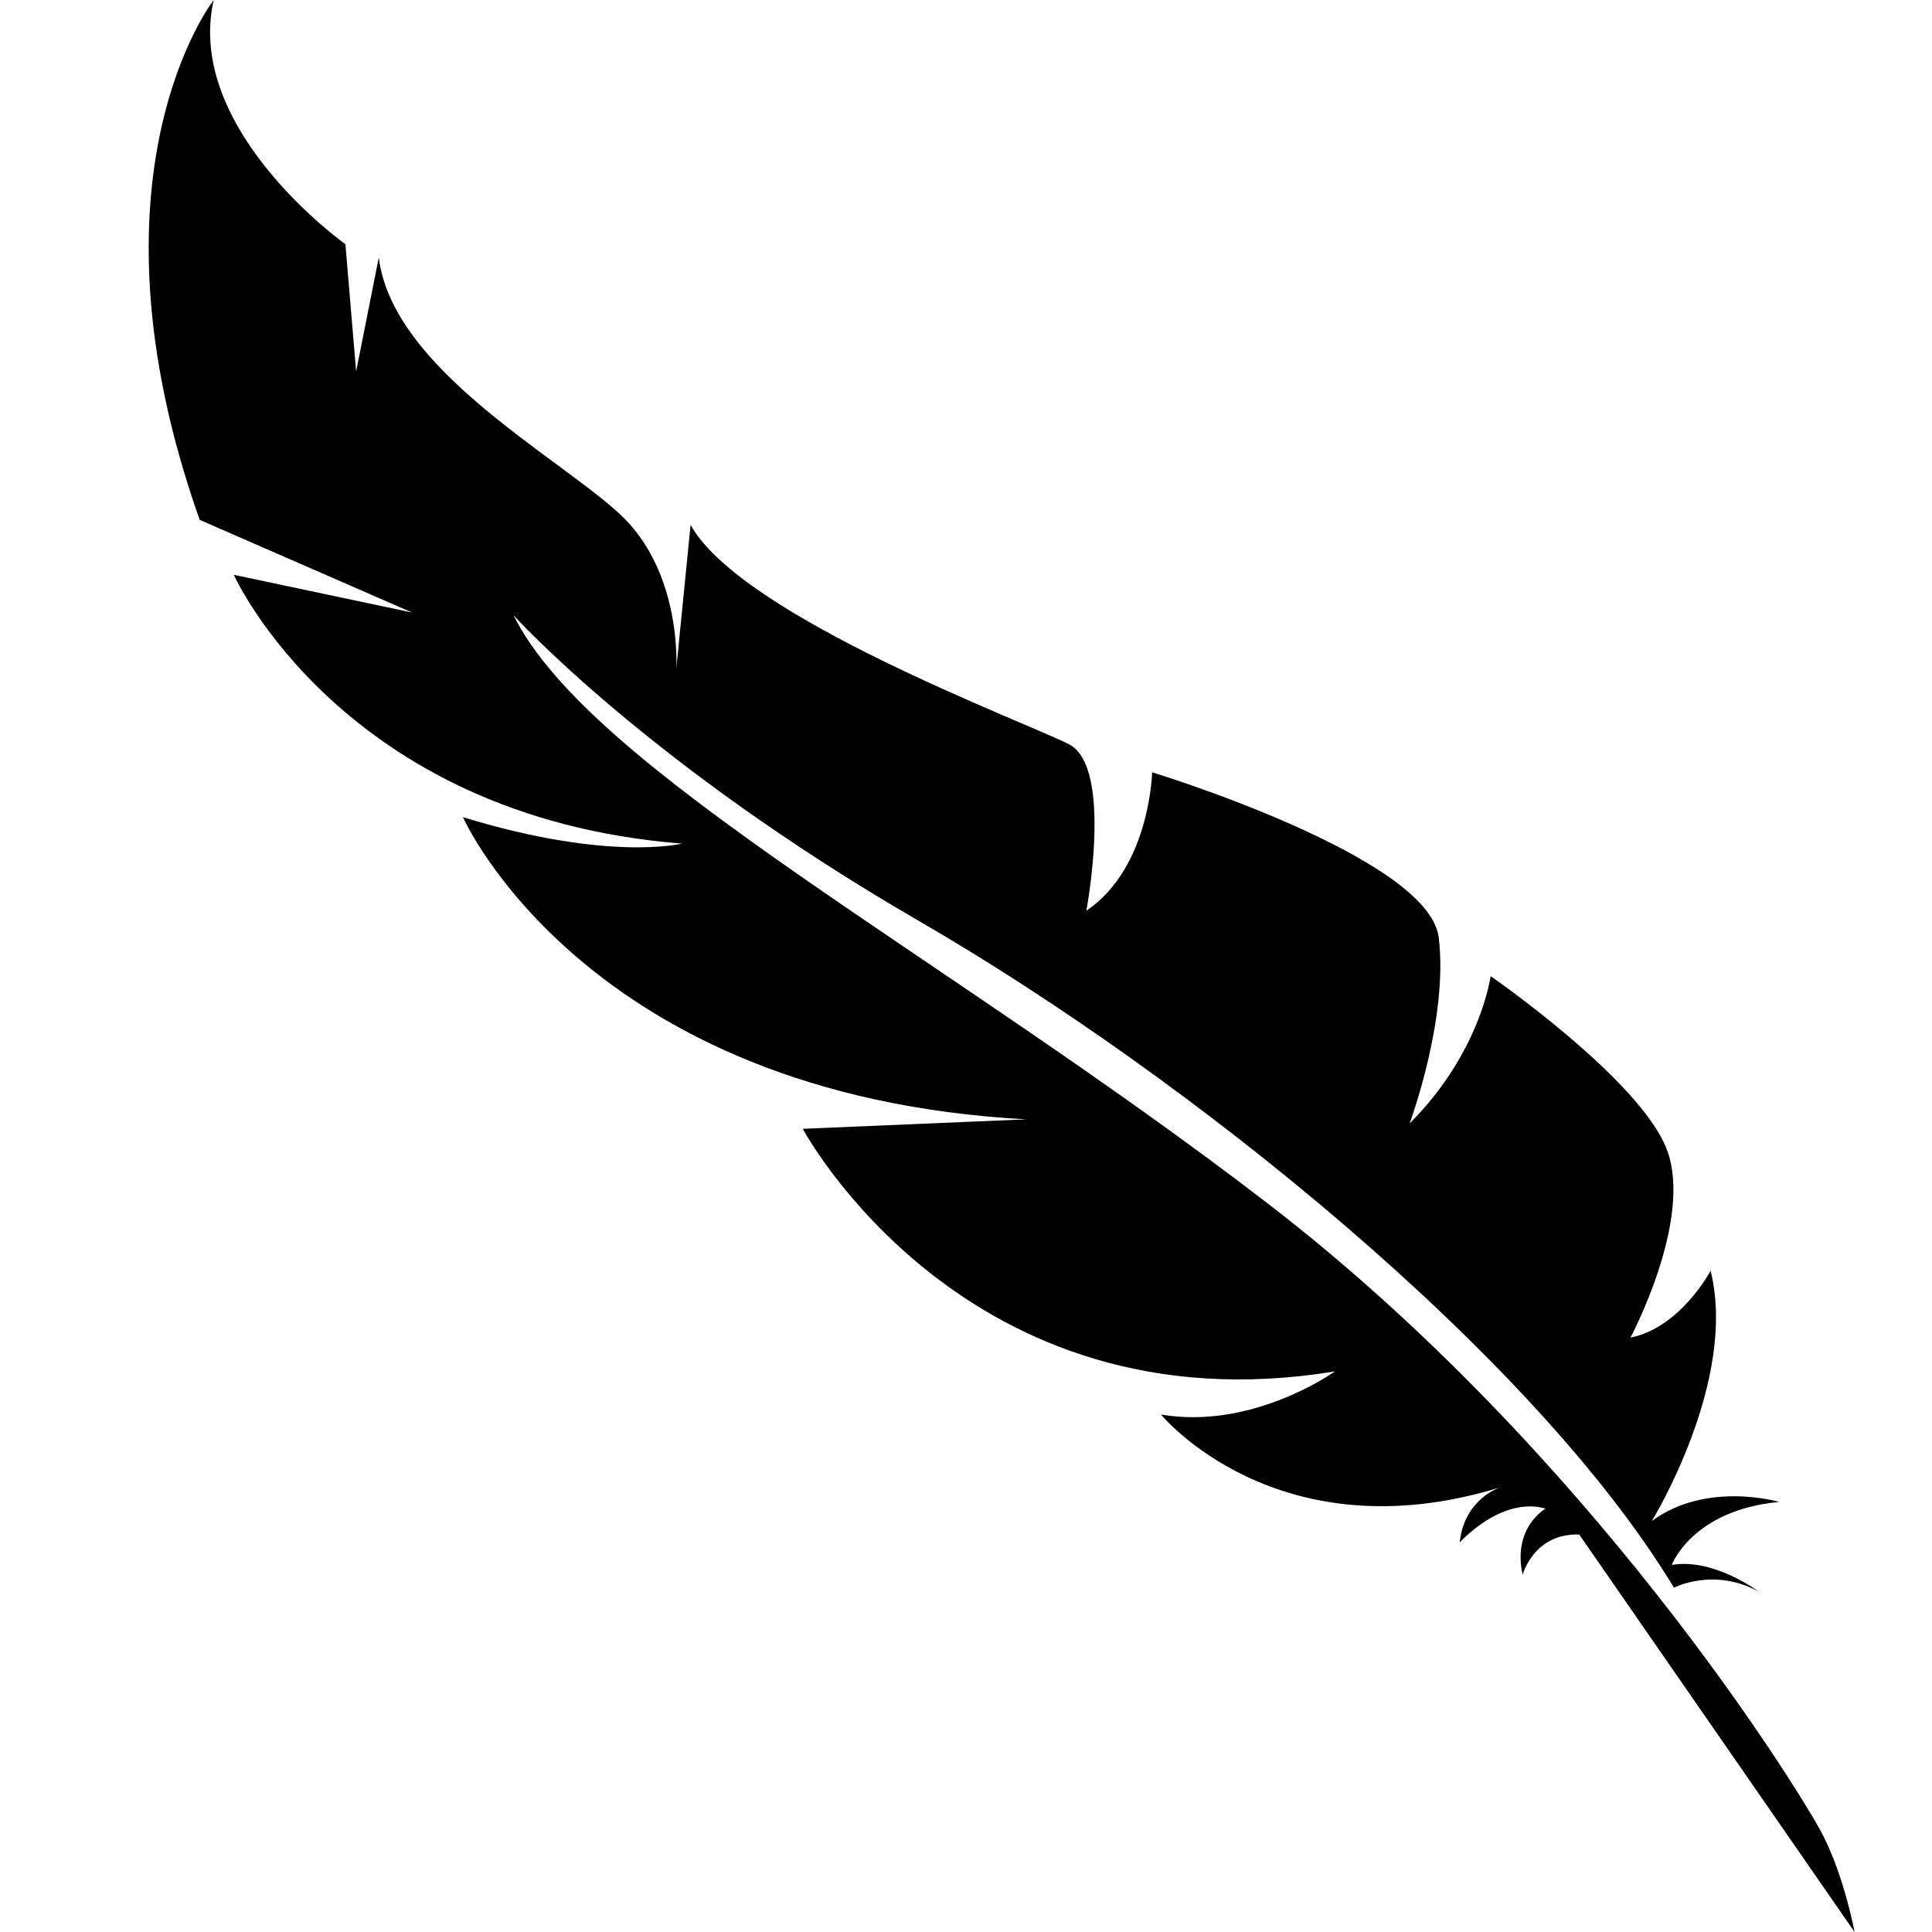
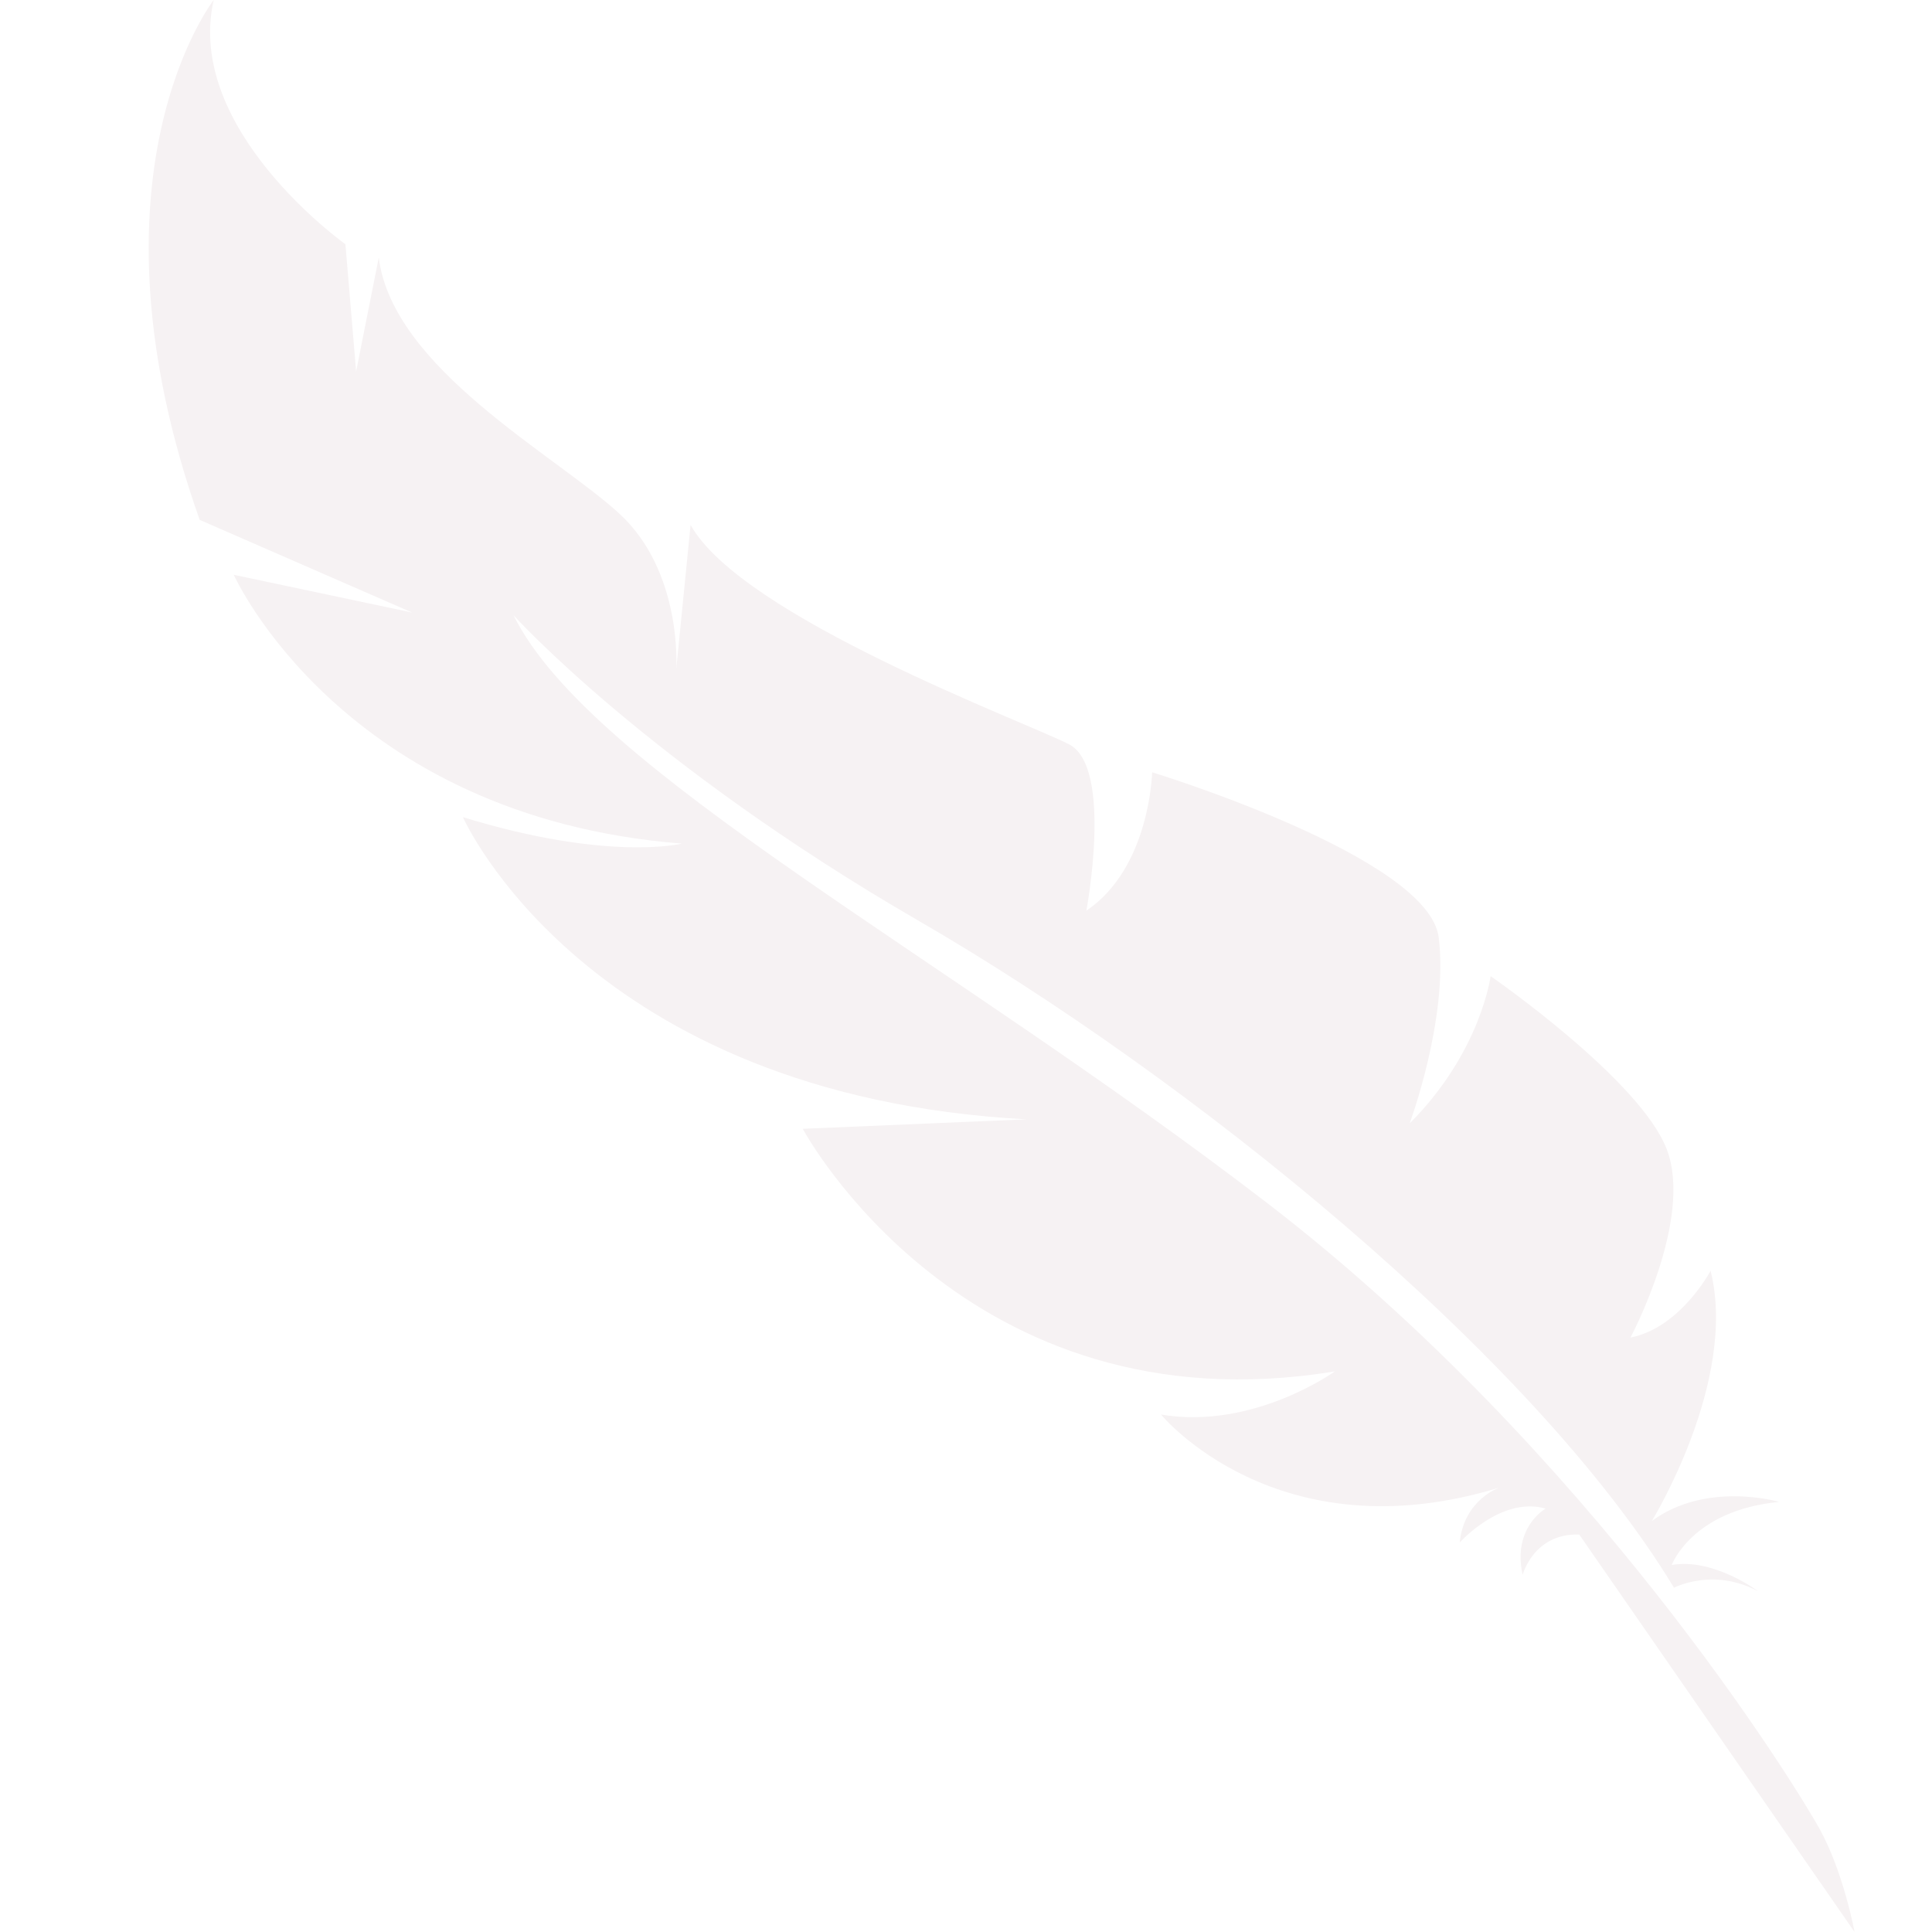
<svg xmlns="http://www.w3.org/2000/svg" width="4000" zoomAndPan="magnify" viewBox="0 0 3000 3000" height="4000" preserveAspectRatio="xMidYMid meet" version="1.0">
-   <path fill="#000000" d="M 2599.363 2465.418 C 2599.363 2465.418 2660.492 2433.25 2730.453 2471.219 C 2730.453 2471.219 2661.051 2418.824 2595.863 2430.059 C 2595.863 2430.059 2627.137 2345.039 2762.711 2332.176 C 2762.711 2332.176 2650.152 2298.969 2564.898 2361.871 C 2564.898 2361.871 2698.855 2144.559 2656.215 1973.219 C 2656.215 1973.219 2609.691 2061.504 2531.793 2076.988 C 2531.793 2076.988 2629.938 1893.223 2588.086 1784.473 C 2546.234 1675.707 2314.613 1515.762 2314.613 1515.762 C 2314.613 1515.762 2299.363 1633.887 2188.887 1744.453 C 2188.887 1744.453 2249.617 1580.891 2234.004 1455.559 C 2218.375 1330.211 1789.012 1199.211 1789.012 1199.211 C 1789.012 1199.211 1785.98 1347.348 1686.883 1414.145 C 1686.883 1414.145 1728.969 1191.051 1659.918 1155.703 C 1590.863 1120.371 1151.746 958.039 1072.34 815.082 L 1050.086 1038.84 C 1050.086 1038.84 1060.387 888.266 961.742 797.551 C 863.086 706.832 609.609 572.477 588.148 399.887 L 552.992 576.812 L 536.367 379.234 C 536.367 379.234 286.039 201.43 331.832 0 C 331.832 0 119.984 270.688 310.062 807.246 L 639.828 951.125 L 363.004 892.543 C 363.004 892.543 531.051 1268.16 1058.816 1309.953 C 1058.816 1309.953 945.379 1338.43 718.828 1268.863 C 718.828 1268.863 909.301 1701.285 1593.809 1738.098 L 1246.508 1752.805 C 1246.508 1752.805 1498.082 2223.957 2072.77 2129.473 C 2072.77 2129.473 1946.059 2220.848 1802.77 2196.473 C 1802.77 2196.473 1982.812 2416.082 2328.691 2309.766 C 2328.691 2309.766 2273.348 2327.945 2266.656 2395.223 C 2266.656 2395.223 2330.902 2322.918 2400.043 2342.52 C 2400.043 2342.52 2347.996 2371.641 2364.344 2445.438 C 2364.344 2445.438 2381.336 2380.574 2452.223 2382.789 L 2879.75 3000 C 2879.75 3000 2862.656 2907.07 2825.449 2839.879 C 2788.242 2772.684 2469.449 2253.633 1967.137 1867.648 C 1464.828 1481.66 917.285 1197.305 797.402 955.371 C 797.402 955.371 1006.141 1186.555 1426.113 1429.602 C 1846.082 1672.633 2380.152 2102.973 2599.363 2465.418 " fill-opacity="1" fill-rule="nonzero" />
+   <path fill="#f6f2f3ff" d="M 2599.363 2465.418 C 2599.363 2465.418 2660.492 2433.25 2730.453 2471.219 C 2730.453 2471.219 2661.051 2418.824 2595.863 2430.059 C 2595.863 2430.059 2627.137 2345.039 2762.711 2332.176 C 2762.711 2332.176 2650.152 2298.969 2564.898 2361.871 C 2564.898 2361.871 2698.855 2144.559 2656.215 1973.219 C 2656.215 1973.219 2609.691 2061.504 2531.793 2076.988 C 2531.793 2076.988 2629.938 1893.223 2588.086 1784.473 C 2546.234 1675.707 2314.613 1515.762 2314.613 1515.762 C 2314.613 1515.762 2299.363 1633.887 2188.887 1744.453 C 2188.887 1744.453 2249.617 1580.891 2234.004 1455.559 C 2218.375 1330.211 1789.012 1199.211 1789.012 1199.211 C 1789.012 1199.211 1785.98 1347.348 1686.883 1414.145 C 1686.883 1414.145 1728.969 1191.051 1659.918 1155.703 C 1590.863 1120.371 1151.746 958.039 1072.34 815.082 L 1050.086 1038.84 C 1050.086 1038.84 1060.387 888.266 961.742 797.551 C 863.086 706.832 609.609 572.477 588.148 399.887 L 552.992 576.812 L 536.367 379.234 C 536.367 379.234 286.039 201.43 331.832 0 C 331.832 0 119.984 270.688 310.062 807.246 L 639.828 951.125 L 363.004 892.543 C 363.004 892.543 531.051 1268.16 1058.816 1309.953 C 1058.816 1309.953 945.379 1338.43 718.828 1268.863 C 718.828 1268.863 909.301 1701.285 1593.809 1738.098 L 1246.508 1752.805 C 1246.508 1752.805 1498.082 2223.957 2072.77 2129.473 C 2072.77 2129.473 1946.059 2220.848 1802.77 2196.473 C 1802.77 2196.473 1982.812 2416.082 2328.691 2309.766 C 2328.691 2309.766 2273.348 2327.945 2266.656 2395.223 C 2266.656 2395.223 2330.902 2322.918 2400.043 2342.52 C 2400.043 2342.52 2347.996 2371.641 2364.344 2445.438 C 2364.344 2445.438 2381.336 2380.574 2452.223 2382.789 L 2879.75 3000 C 2879.75 3000 2862.656 2907.07 2825.449 2839.879 C 2788.242 2772.684 2469.449 2253.633 1967.137 1867.648 C 1464.828 1481.66 917.285 1197.305 797.402 955.371 C 797.402 955.371 1006.141 1186.555 1426.113 1429.602 C 1846.082 1672.633 2380.152 2102.973 2599.363 2465.418 " fill-opacity="1" fill-rule="nonzero" />
</svg>
